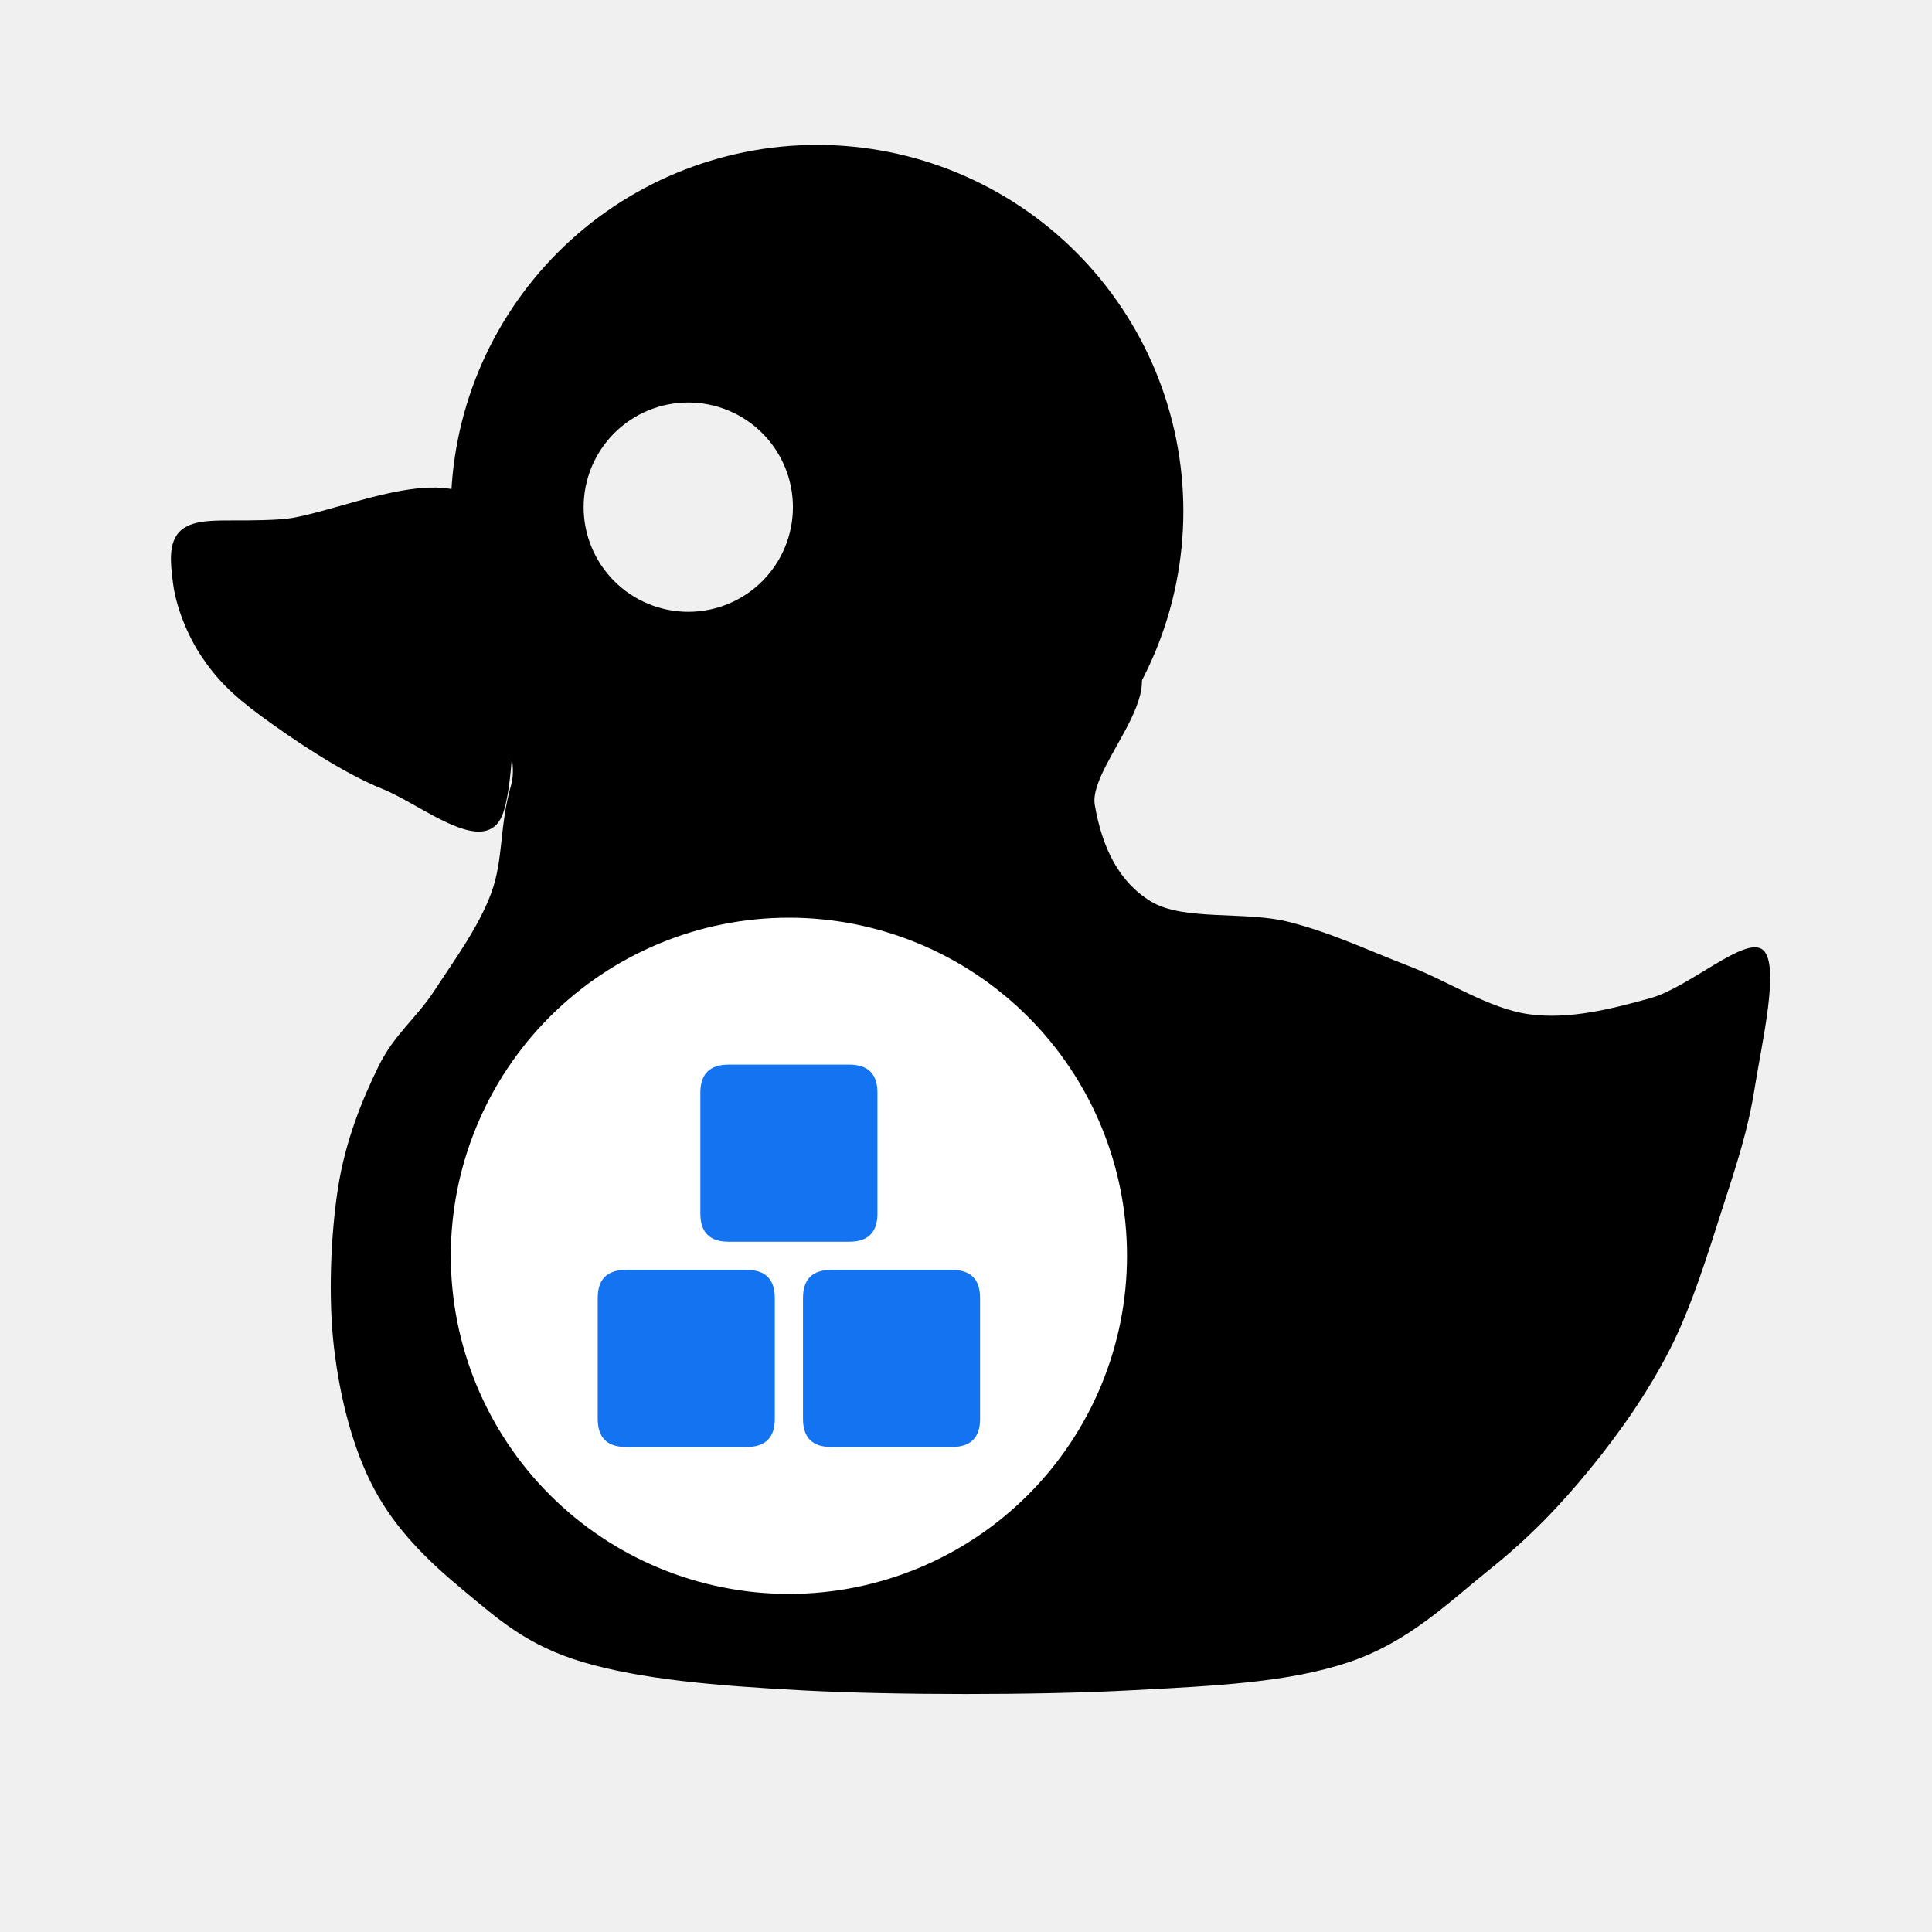
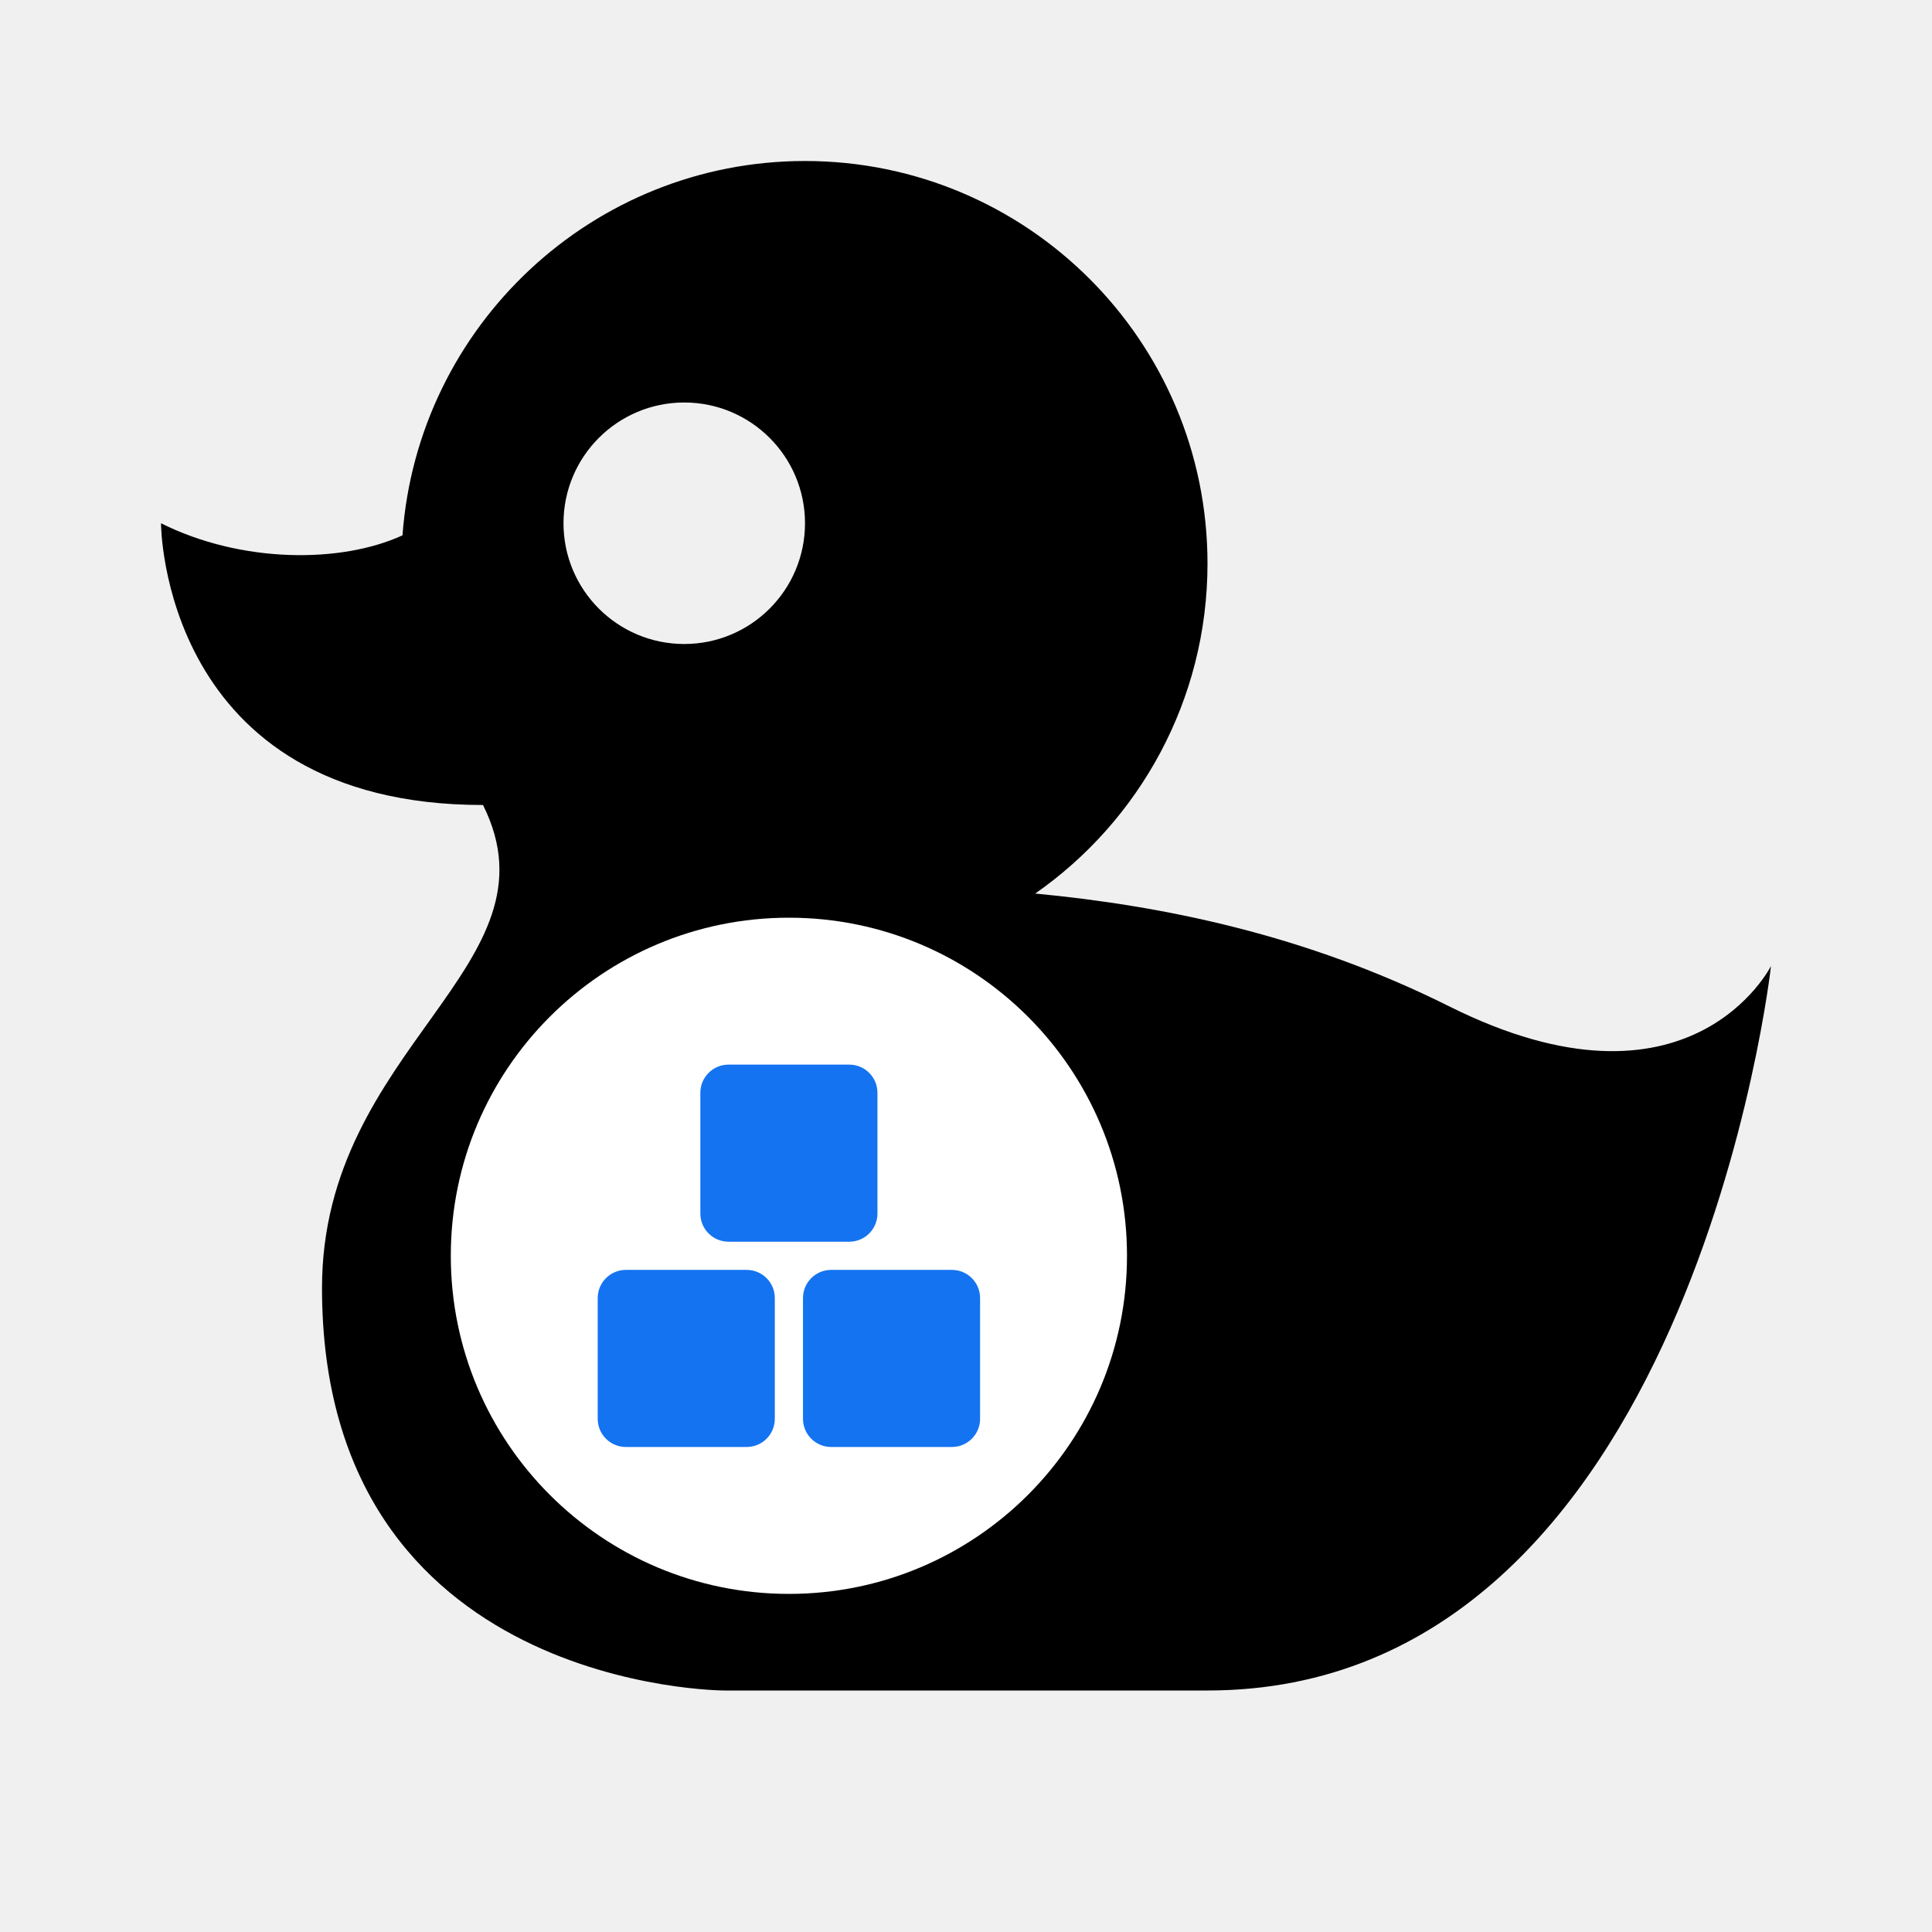
- <svg xmlns="http://www.w3.org/2000/svg" width="368.64pt" height="368.64pt" viewBox="0 0 368.64 368.64" version="1.1">
-   <defs>
-     <style type="text/css">*{stroke-linejoin: round; stroke-linecap: butt}</style>
-   </defs>
-   <g id="figure_1">
-     <g id="patch_1">
-       <path d="M 0 368.64 L 368.64 368.64 L 368.64 0 L 0 0 L 0 368.64 z " style="fill: none" />
-     </g>
-     <g id="axes_1">
-       <g id="patch_2">
-         <path d="M 97.536 149.76 C 99.84 141.824 88.576 127.36 107.52 122.88 C 126.464 118.4 194.304 117.76 211.2 122.88 C 228.096 128 207.488 145.408 208.896 153.6 C 210.304 161.792 213.504 168.32 219.648 172.032 C 225.792 175.744 237.568 173.824 245.76 175.872 C 253.952 177.92 261.12 181.376 268.8 184.32 C 276.48 187.264 284.16 192.512 291.84 193.536 C 299.52 194.56 307.456 192.512 314.88 190.464 C 322.304 188.416 333.056 178.432 336.384 181.248 C 339.712 184.064 336.128 199.168 334.848 207.36 C 333.568 215.552 331.392 222.08 328.704 230.4 C 326.016 238.72 322.944 248.96 318.72 257.28 C 314.496 265.6 309.12 273.28 303.36 280.32 C 297.6 287.36 291.84 293.376 284.16 299.52 C 276.48 305.664 268.8 313.344 257.28 317.184 C 245.76 321.024 232.32 321.664 215.04 322.56 C 197.76 323.456 170.88 323.456 153.6 322.56 C 136.32 321.664 122.24 320.384 111.36 317.184 C 100.48 313.984 94.976 308.864 88.32 303.36 C 81.664 297.856 75.52 291.84 71.424 284.16 C 67.328 276.48 64.896 266.88 63.744 257.28 C 62.592 247.68 63.104 235.52 64.512 226.56 C 65.92 217.6 69.12 209.792 72.192 203.52 C 75.264 197.248 79.36 194.432 82.944 188.928 C 86.528 183.424 91.264 177.024 93.696 170.496 C 96.128 163.968 95.232 157.696 97.536 149.76 z " clip-path="url(#p092bbf8898)" />
-       </g>
-       <g id="patch_3">
-         <path d="M 92.16 96.768 C 85.12 87.424 63.232 98.432 53.76 99.072 C 44.288 99.712 38.784 98.56 35.328 100.608 C 31.872 102.656 32.512 107.264 33.024 111.36 C 33.536 115.456 35.584 120.96 38.4 125.184 C 41.216 129.408 44.16 132.48 49.92 136.704 C 55.68 140.928 65.28 147.456 72.96 150.528 C 80.64 153.6 92.8 164.096 96 155.136 C 99.2 146.176 99.2 106.112 92.16 96.768 z " clip-path="url(#p092bbf8898)" />
-       </g>
-       <g id="patch_4">
-         <path d="M 155.904 27.648 C 174.439 27.648 192.216 35.012 205.322 48.118 C 218.428 61.224 225.792 79.001 225.792 97.536 C 225.792 116.071 218.428 133.848 205.322 146.954 C 192.216 160.06 174.439 167.424 155.904 167.424 C 137.369 167.424 119.592 160.06 106.486 146.954 C 93.38 133.848 86.016 116.071 86.016 97.536 C 86.016 79.001 93.38 61.224 106.486 48.118 C 119.592 35.012 137.369 27.648 155.904 27.648 z M 131.328 76.8 C 126.032 76.8 120.953 78.904 117.208 82.648 C 113.464 86.393 111.36 91.472 111.36 96.768 C 111.36 102.064 113.464 107.143 117.208 110.888 C 120.953 114.632 126.032 116.736 131.328 116.736 C 136.624 116.736 141.703 114.632 145.448 110.888 C 149.192 107.143 151.296 102.064 151.296 96.768 C 151.296 91.472 149.192 86.393 145.448 82.648 C 141.703 78.904 136.624 76.8 131.328 76.8 z " clip-path="url(#p092bbf8898)" />
-       </g>
-       <g id="patch_5">
-         <path d="M 150.528 175.104 C 167.637 175.104 184.047 181.901 196.145 193.999 C 208.243 206.097 215.04 222.507 215.04 239.616 C 215.04 256.725 208.243 273.135 196.145 285.233 C 184.047 297.331 167.637 304.128 150.528 304.128 C 133.419 304.128 117.009 297.331 104.911 285.233 C 92.813 273.135 86.016 256.725 86.016 239.616 C 86.016 222.507 92.813 206.097 104.911 193.999 C 117.009 181.901 133.419 175.104 150.528 175.104 z " clip-path="url(#p092bbf8898)" style="fill: #ffffff" />
-       </g>
-       <g id="patch_6">
-         <path d="M 119.424 242.304 L 142.464 242.304 Q 147.84 242.304 147.84 247.68 L 147.84 270.72 Q 147.84 276.096 142.464 276.096 L 119.424 276.096 Q 114.048 276.096 114.048 270.72 L 114.048 247.68 Q 114.048 242.304 119.424 242.304 z " clip-path="url(#p092bbf8898)" style="fill: #1473f0" />
-       </g>
-       <g id="patch_7">
-         <path d="M 158.592 242.304 L 181.632 242.304 Q 187.008 242.304 187.008 247.68 L 187.008 270.72 Q 187.008 276.096 181.632 276.096 L 158.592 276.096 Q 153.216 276.096 153.216 270.72 L 153.216 247.68 Q 153.216 242.304 158.592 242.304 z " clip-path="url(#p092bbf8898)" style="fill: #1473f0" />
-       </g>
-       <g id="patch_8">
-         <path d="M 139.008 203.136 L 162.048 203.136 Q 167.424 203.136 167.424 208.512 L 167.424 231.552 Q 167.424 236.928 162.048 236.928 L 139.008 236.928 Q 133.632 236.928 133.632 231.552 L 133.632 208.512 Q 133.632 203.136 139.008 203.136 z " clip-path="url(#p092bbf8898)" style="fill: #1473f0" />
-       </g>
-     </g>
-   </g>
-   <defs>
-     <clipPath id="p092bbf8898">
-       <rect x="0" y="0" width="368.64" height="368.64" />
-     </clipPath>
-   </defs>
+ <svg xmlns="http://www.w3.org/2000/svg" viewBox="0 0 48 48" width="512" height="512">
+   <path d="M8.5,5A1.5,1.5 0 0,0 7,6.5A1.5,1.5 0 0,0 8.5,8A1.5,1.5 0 0,0 10,6.5A1.5,1.5 0 0,0 8.5,5M10,2A5,5 0 0,1 15,7C15,8.7 14.15,10.2 12.86,11.1C14.44,11.25 16.22,11.61 18,12.5C21,14 22,12 22,12C22,12 21,21 15,21H9C9,21 4,21 4,16C4,13 7,12 6,10C2,10 2,6.5 2,6.5C3,7 4.24,7 5,6.65C5.19,4.05 7.36,2 10,2Z" transform="scale(2)" fill="#000000" />
+   <circle cx="19.6" cy="31.2" r="8.4" fill="#ffffff" />
+   <rect x="14.85" y="31.55" width="4.4" height="4.4" rx="0.7" fill="#1473f0" />
+   <rect x="19.95" y="31.55" width="4.4" height="4.4" rx="0.7" fill="#1473f0" />
+   <rect x="17.4" y="26.45" width="4.4" height="4.4" rx="0.7" fill="#1473f0" />
</svg>
